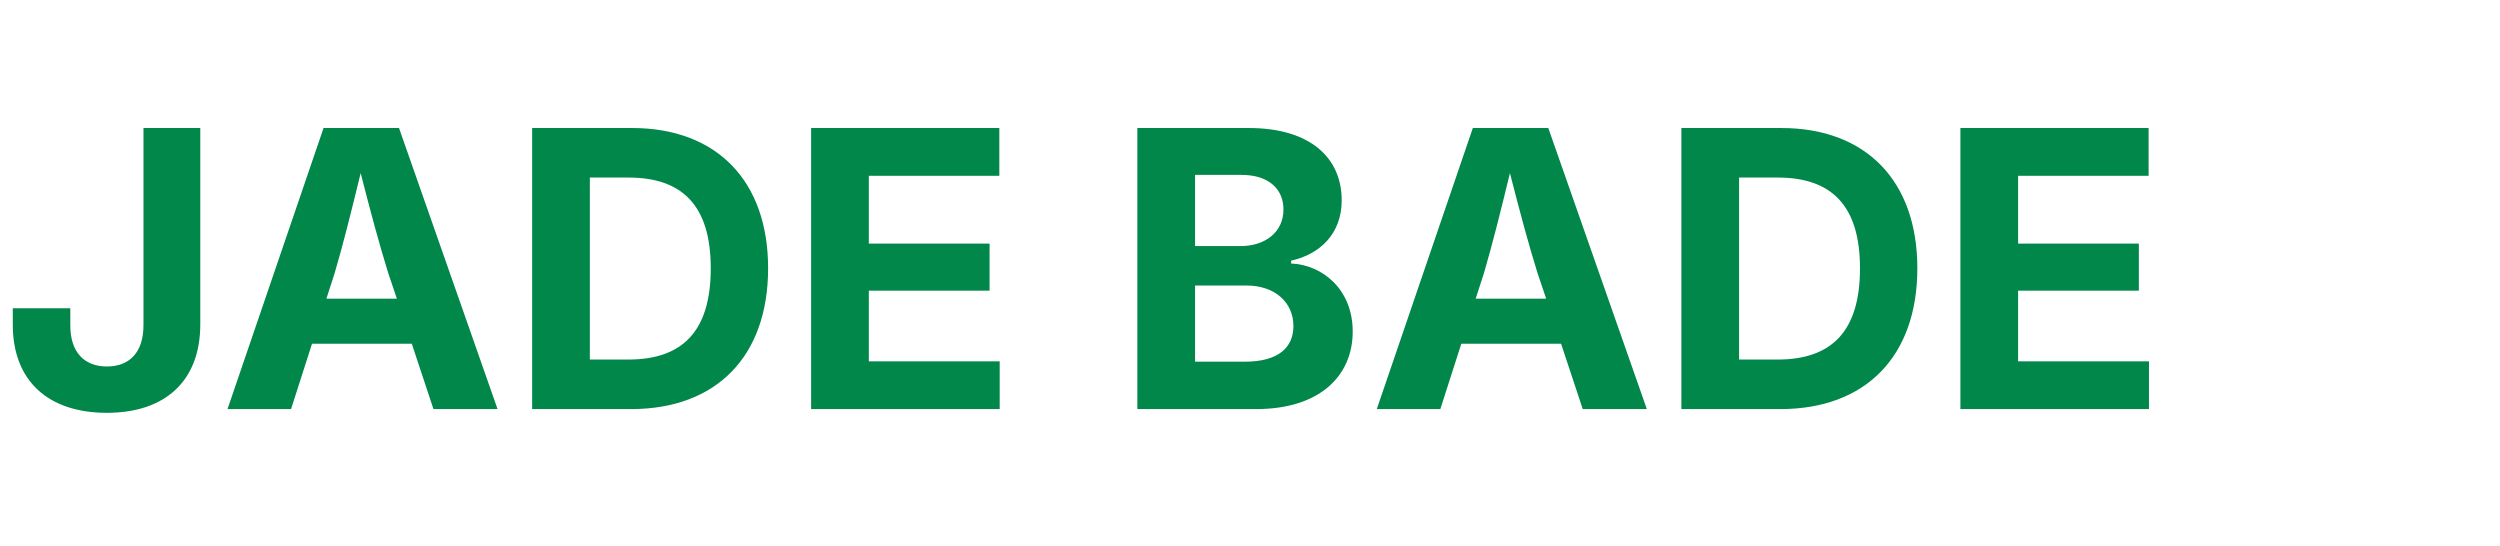
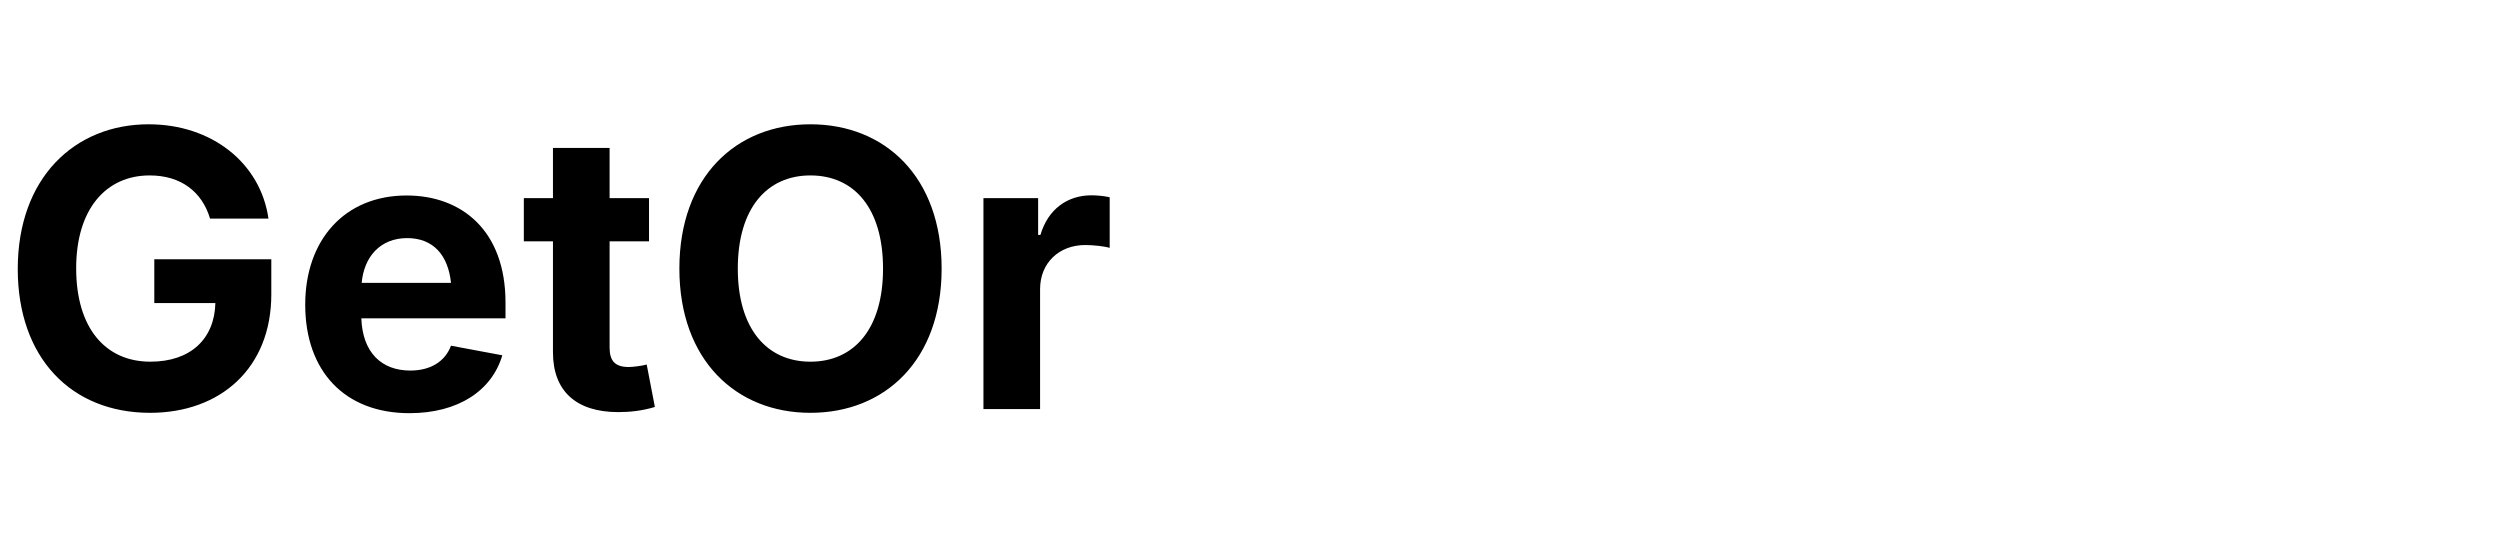
<svg xmlns="http://www.w3.org/2000/svg" width="220" height="48" viewBox="0 0 220 48">
-   <text x="0" y="36" font-family="Inter, Arial, sans-serif" font-size="34" font-weight="700" fill="#018749">JADE BADE</text>
+   <text x="0" y="36" font-family="Inter, Arial, sans-serif" font-size="34" font-weight="700" fill="#000000">GetOr</text>
</svg>
